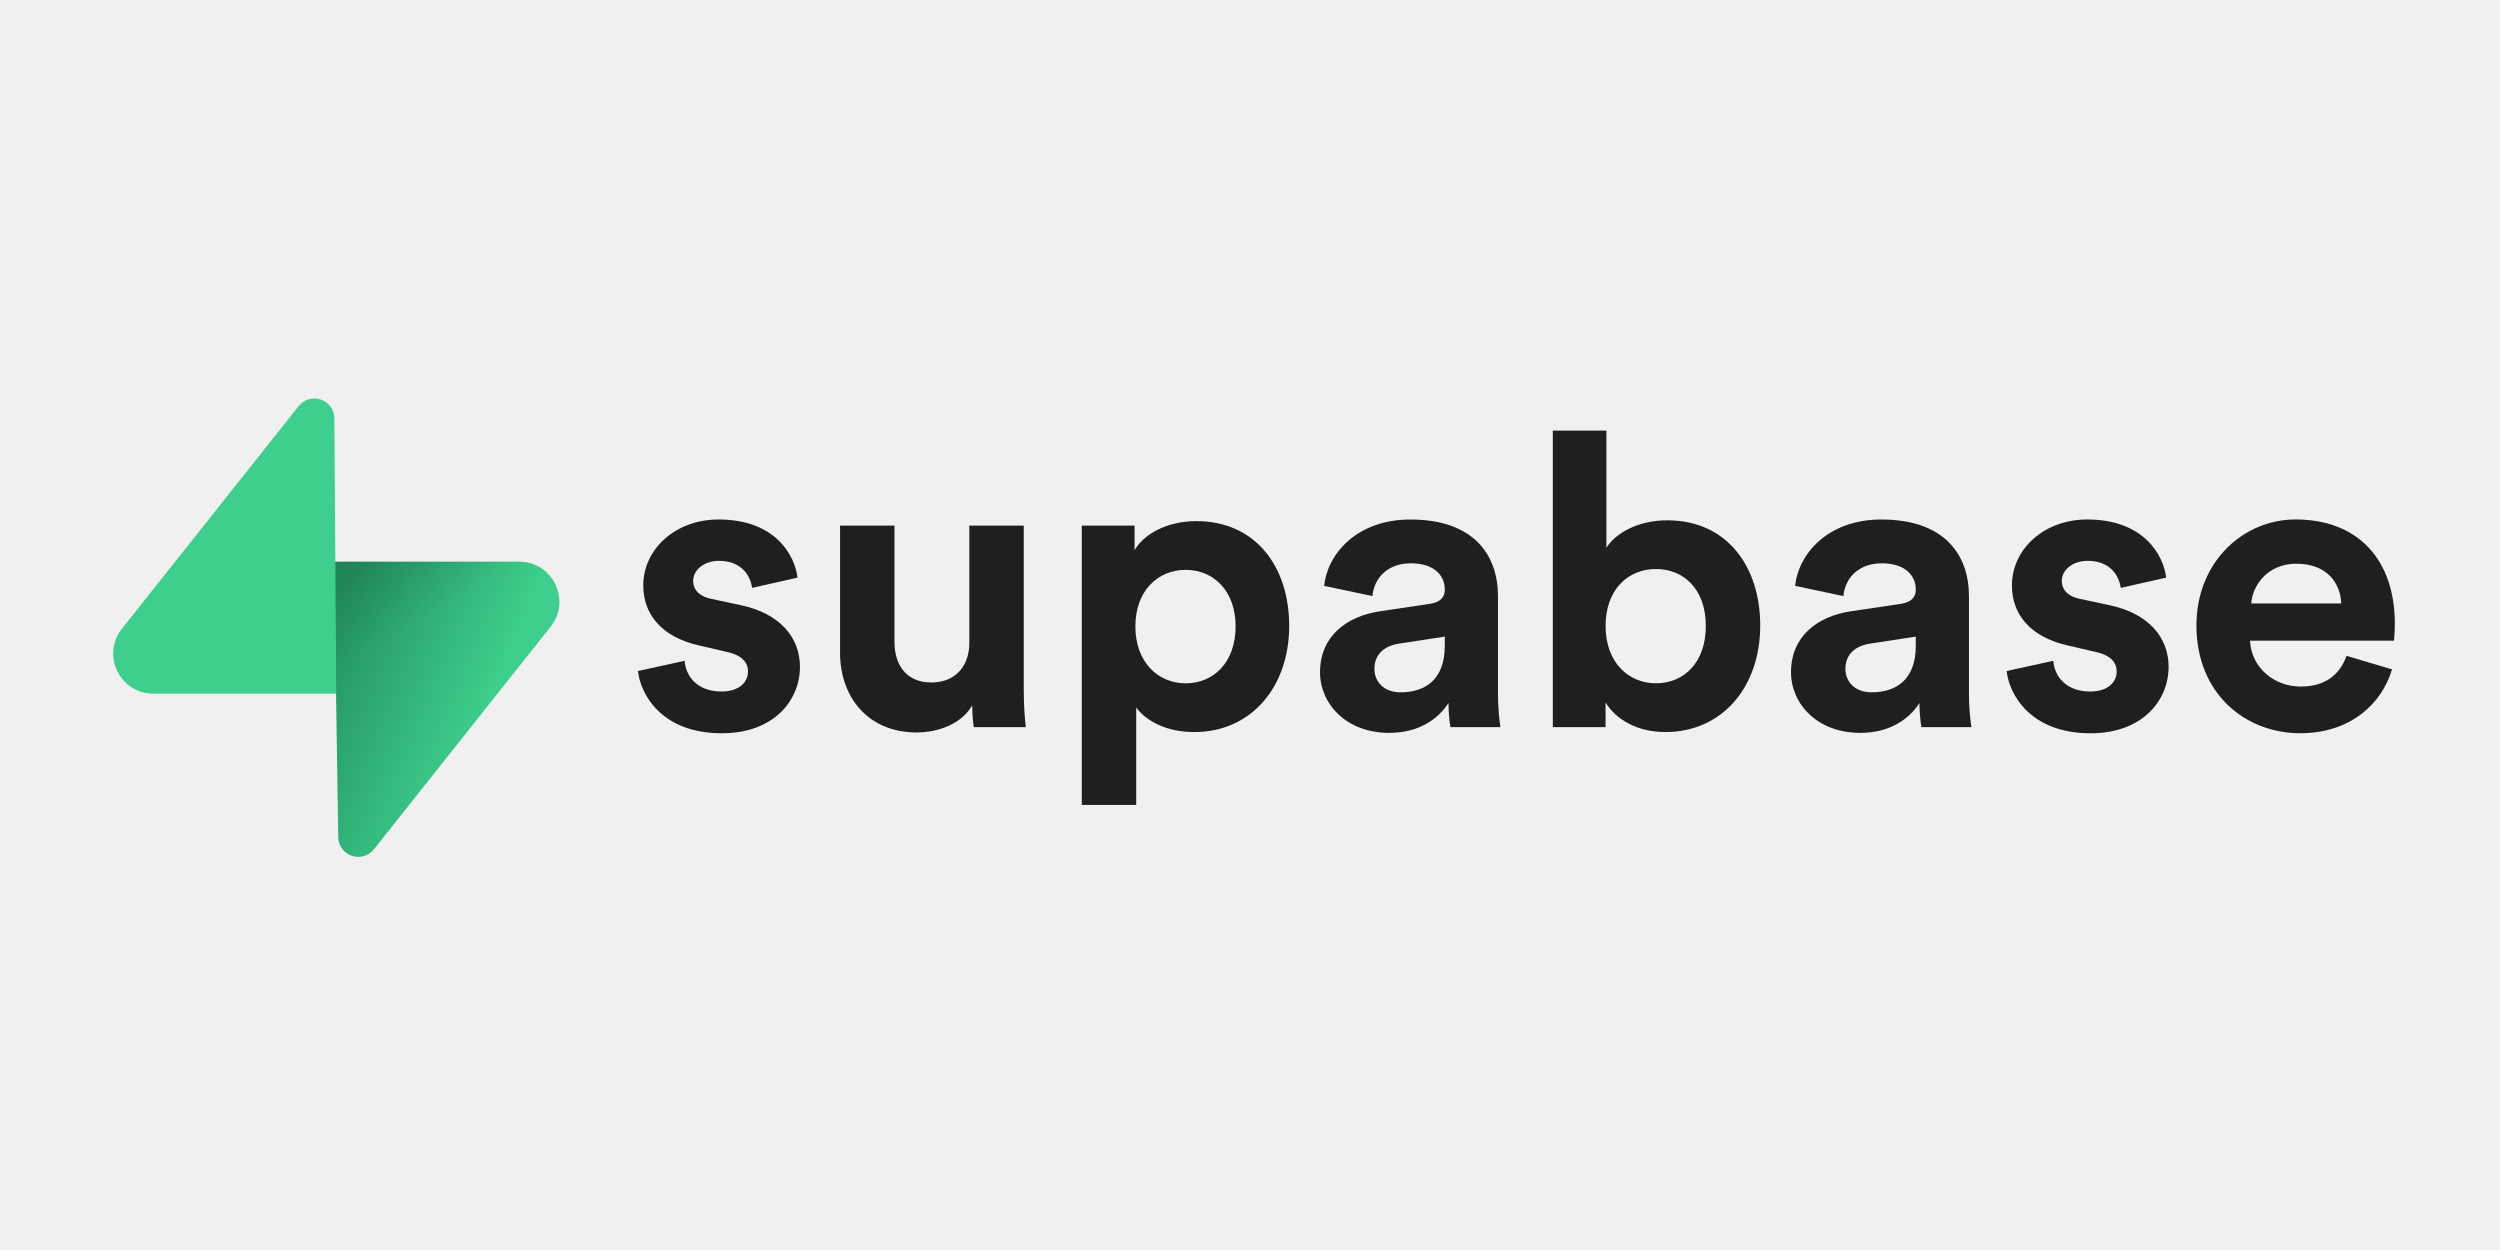
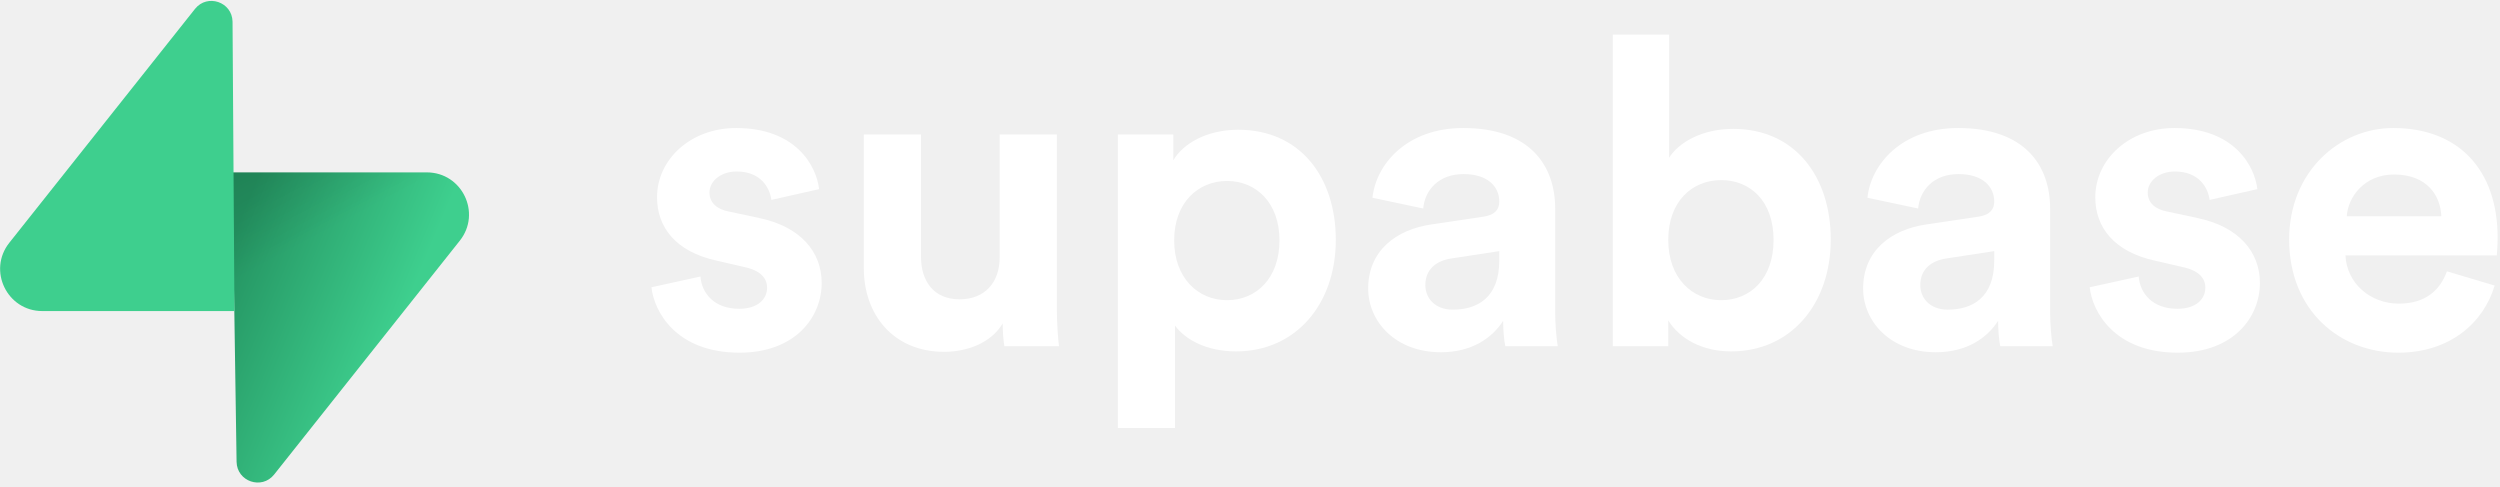
- <svg xmlns="http://www.w3.org/2000/svg" width="120" height="60" viewBox="0 0 120 60" version="1.1" id="svg36" style="fill:none">
-   <path d="m 30.622,32.209 c 0.118,1.101 1.119,2.988 4.025,2.988 2.533,0 3.751,-1.612 3.751,-3.185 0,-1.416 -0.962,-2.575 -2.867,-2.969 l -1.375,-0.295 c -0.53,-0.098 -0.883,-0.393 -0.883,-0.865 0,-0.55 0.55,-0.963 1.237,-0.963 1.1,0 1.512,0.727 1.59,1.298 l 2.18,-0.491 c -0.118,-1.042 -1.041,-2.792 -3.79,-2.792 -2.081,0 -3.613,1.435 -3.613,3.165 0,1.356 0.844,2.477 2.71,2.89 l 1.276,0.295 c 0.746,0.157 1.041,0.511 1.041,0.944 0,0.511 -0.412,0.963 -1.276,0.963 -1.139,0 -1.708,-0.708 -1.767,-1.474 z" id="path2" style="fill:#1f1f1f;stroke-width:0.197" />
-   <path d="m 46.744,34.902 h 2.494 c -0.039,-0.334 -0.098,-1.003 -0.098,-1.75 v -7.923 h -2.612 v 5.623 c 0,1.121 -0.667,1.907 -1.826,1.907 -1.217,0 -1.767,-0.865 -1.767,-1.946 v -5.583 h -2.612 v 6.114 c 0,2.104 1.335,3.814 3.672,3.814 1.021,0 2.141,-0.393 2.671,-1.298 0,0.393 0.039,0.845 0.078,1.042 z" id="path4" style="fill:#1f1f1f;stroke-width:0.197" />
-   <path d="M 54.538,38.638 V 33.959 c 0.471,0.649 1.453,1.18 2.788,1.18 2.729,0 4.555,-2.163 4.555,-5.092 0,-2.87 -1.63,-5.033 -4.457,-5.033 -1.453,0 -2.533,0.649 -2.965,1.396 v -1.18 h -2.533 v 13.408 z m 4.771,-8.572 c 0,1.73 -1.06,2.733 -2.396,2.733 -1.335,0 -2.415,-1.022 -2.415,-2.733 0,-1.71 1.08,-2.713 2.415,-2.713 1.335,0 2.396,1.003 2.396,2.713 z" id="path6" style="fill:#1f1f1f;stroke-width:0.197" />
-   <path d="m 63.361,32.268 c 0,1.514 1.257,2.91 3.319,2.91 1.433,0 2.356,-0.668 2.847,-1.435 0,0.374 0.039,0.904 0.098,1.16 h 2.396 c -0.059,-0.334 -0.118,-1.022 -0.118,-1.533 v -4.758 c 0,-1.946 -1.139,-3.676 -4.202,-3.676 -2.592,0 -3.986,1.671 -4.143,3.185 l 2.317,0.491 c 0.079,-0.845 0.707,-1.573 1.846,-1.573 1.1,0 1.63,0.57 1.63,1.258 0,0.334 -0.177,0.609 -0.726,0.688 l -2.376,0.354 c -1.61,0.236 -2.887,1.199 -2.887,2.929 z m 3.868,0.963 c -0.844,0 -1.257,-0.55 -1.257,-1.121 0,-0.747 0.53,-1.121 1.198,-1.219 l 2.18,-0.334 v 0.432 c 0,1.71 -1.021,2.241 -2.121,2.241 z" id="path8" style="fill:#1f1f1f;stroke-width:0.197" />
-   <path d="M 77.068,34.902 V 33.723 c 0.51,0.826 1.531,1.415 2.867,1.415 2.749,0 4.556,-2.182 4.556,-5.111 0,-2.87 -1.63,-5.052 -4.458,-5.052 -1.434,0 -2.494,0.629 -2.926,1.317 v -5.623 h -2.572 V 34.902 Z m 4.811,-4.856 c 0,1.769 -1.06,2.752 -2.396,2.752 -1.316,0 -2.415,-1.003 -2.415,-2.752 0,-1.769 1.1,-2.733 2.415,-2.733 1.335,0 2.396,0.963 2.396,2.733 z" id="path10" style="fill:#1f1f1f;stroke-width:0.197" />
-   <path d="m 85.969,32.268 c 0,1.514 1.257,2.91 3.318,2.91 1.433,0 2.356,-0.668 2.847,-1.435 0,0.374 0.04,0.904 0.098,1.16 h 2.396 c -0.059,-0.334 -0.118,-1.022 -0.118,-1.533 v -4.758 c 0,-1.946 -1.139,-3.676 -4.202,-3.676 -2.592,0 -3.986,1.671 -4.143,3.185 l 2.317,0.491 c 0.079,-0.845 0.707,-1.573 1.846,-1.573 1.1,0 1.63,0.57 1.63,1.258 0,0.334 -0.177,0.609 -0.727,0.688 l -2.376,0.354 c -1.61,0.236 -2.887,1.199 -2.887,2.929 z m 3.868,0.963 c -0.844,0 -1.257,-0.55 -1.257,-1.121 0,-0.747 0.53,-1.121 1.198,-1.219 l 2.18,-0.334 v 0.432 c 0,1.71 -1.021,2.241 -2.121,2.241 z" id="path12" style="fill:#1f1f1f;stroke-width:0.197" />
-   <path d="m 96.318,32.209 c 0.118,1.101 1.119,2.988 4.025,2.988 2.533,0 3.75,-1.612 3.75,-3.185 0,-1.416 -0.962,-2.575 -2.867,-2.969 l -1.375,-0.295 c -0.53,-0.098 -0.883,-0.393 -0.883,-0.865 0,-0.55 0.55,-0.963 1.237,-0.963 1.1,0 1.512,0.727 1.591,1.298 l 2.179,-0.491 c -0.118,-1.042 -1.041,-2.792 -3.79,-2.792 -2.082,0 -3.613,1.435 -3.613,3.165 0,1.356 0.844,2.477 2.71,2.89 L 100.56,31.285 c 0.746,0.157 1.041,0.511 1.041,0.944 0,0.511 -0.412,0.963 -1.276,0.963 -1.139,0 -1.708,-0.708 -1.767,-1.474 z" id="path14" style="fill:#1f1f1f;stroke-width:0.197" />
-   <path d="m 108.06,28.965 c 0.059,-0.885 0.805,-1.907 2.16,-1.907 1.492,0 2.121,0.944 2.16,1.907 z m 4.575,2.516 c -0.314,0.865 -0.982,1.474 -2.199,1.474 -1.296,0 -2.376,-0.924 -2.435,-2.202 h 6.912 c 0,-0.039 0.039,-0.433 0.039,-0.806 0,-3.106 -1.787,-5.013 -4.771,-5.013 -2.474,0 -4.752,2.005 -4.752,5.092 0,3.263 2.337,5.17 4.988,5.17 2.376,0 3.908,-1.396 4.399,-3.067 z" id="path16" style="fill:#1f1f1f;stroke-width:0.197" />
-   <path d="m 17.95,40.764 c -0.562,0.708 -1.702,0.32 -1.715,-0.584 L 16.036,26.961 h 8.888 c 1.61,0 2.508,1.859 1.507,3.12 z" id="path18" style="fill:url(#paint0_linear);stroke-width:0.197" />
-   <path d="m 17.95,40.764 c -0.562,0.708 -1.702,0.32 -1.715,-0.584 L 16.036,26.961 h 8.888 c 1.61,0 2.508,1.859 1.507,3.12 z" id="path20" style="fill:url(#paint1_linear);fill-opacity:0.2;stroke-width:0.197" />
-   <path d="m 14.335,19.494 c 0.562,-0.708 1.702,-0.32 1.715,0.584 l 0.087,13.218 H 7.36 c -1.61,0 -2.508,-1.859 -1.507,-3.12 z" id="path22" style="fill:#3ecf8e;stroke-width:0.197" />
-   <defs id="defs34">
-     <linearGradient id="paint0_linear" x1="53.974" y1="54.974" x2="94.163" y2="71.829" gradientUnits="userSpaceOnUse" gradientTransform="matrix(0.1965507,0,0,0.1965507,5.427772,19.0871)">
-       <stop stop-color="#249361" id="stop24" />
-       <stop offset="1" stop-color="#3ECF8E" id="stop26" />
+ <svg xmlns="http://www.w3.org/2000/svg" width="581" height="113" viewBox="0 0 581 113" fill="none">
+   <path d="M151.397 66.761C151.996 72.362 157.091 81.964 171.877 81.964C184.764 81.964 190.959 73.762 190.959 65.761C190.959 58.559 186.063 52.658 176.373 50.657L169.379 49.157C166.682 48.657 164.884 47.157 164.884 44.756C164.884 41.955 167.681 39.855 171.178 39.855C176.772 39.855 178.87 43.556 179.27 46.456L190.359 43.956C189.76 38.655 185.064 29.753 171.078 29.753C160.488 29.753 152.696 37.054 152.696 45.856C152.696 52.758 156.991 58.459 166.482 60.559L172.976 62.06C176.772 62.86 178.271 64.66 178.271 66.861C178.271 69.462 176.173 71.762 171.777 71.762C165.983 71.762 163.085 68.161 162.786 64.26L151.397 66.761Z" fill="white" />
+   <path d="M233.421 80.464H246.109C245.909 78.763 245.609 75.363 245.609 71.562V31.253H232.321V59.859C232.321 65.561 228.925 69.561 223.031 69.561C216.837 69.561 214.039 65.16 214.039 59.659V31.253H200.752V62.36C200.752 73.062 207.545 81.764 219.434 81.764C224.628 81.764 230.325 79.764 233.022 75.163C233.022 77.163 233.221 79.464 233.421 80.464Z" fill="white" />
+   <path d="M273.076 99.468V75.663C275.473 78.964 280.469 81.664 287.263 81.664C301.149 81.664 310.439 70.662 310.439 55.758C310.439 41.155 302.148 30.153 287.762 30.153C280.37 30.153 274.875 33.453 272.677 37.254V31.253H259.79V99.468H273.076ZM297.352 55.858C297.352 64.661 291.958 69.762 285.164 69.762C278.372 69.762 272.877 64.561 272.877 55.858C272.877 47.157 278.372 42.055 285.164 42.055C291.958 42.055 297.352 47.157 297.352 55.858Z" fill="white" />
+   <path d="M317.964 67.061C317.964 74.763 324.357 81.864 334.848 81.864C342.139 81.864 346.835 78.463 349.332 74.562C349.332 76.463 349.532 79.163 349.832 80.464H362.02C361.72 78.763 361.422 75.263 361.422 72.662V48.457C361.422 38.554 355.627 29.753 340.043 29.753C326.855 29.753 319.761 38.254 318.963 45.956L330.751 48.457C331.151 44.156 334.348 40.455 340.141 40.455C345.737 40.455 348.434 43.356 348.434 46.856C348.434 48.557 347.536 49.957 344.738 50.357L332.65 52.158C324.458 53.358 317.964 58.259 317.964 67.061ZM337.644 71.962C333.349 71.962 331.25 69.161 331.25 66.261C331.25 62.46 333.947 60.559 337.345 60.059L348.434 58.359V60.559C348.434 69.261 343.239 71.962 337.644 71.962Z" fill="white" />
+   <path d="M387.703 80.464V74.463C390.299 78.664 395.494 81.664 402.288 81.664C416.276 81.664 425.467 70.562 425.467 55.658C425.467 41.055 417.174 29.953 402.788 29.953C395.494 29.953 390.1 33.154 387.902 36.654V8.048H374.815V80.464H387.703ZM412.178 55.758C412.178 64.76 406.784 69.762 399.99 69.762C393.297 69.762 387.703 64.661 387.703 55.758C387.703 46.756 393.297 41.855 399.99 41.855C406.784 41.855 412.178 46.756 412.178 55.758Z" fill="white" />
+   <path d="M432.99 67.061C432.99 74.763 439.383 81.864 449.873 81.864C457.165 81.864 461.862 78.463 464.358 74.562C464.358 76.463 464.559 79.163 464.858 80.464H477.046C476.748 78.763 476.448 75.263 476.448 72.662V48.457C476.448 38.554 470.653 29.753 455.068 29.753C441.881 29.753 434.788 38.254 433.989 45.956L445.776 48.457C446.177 44.156 449.374 40.455 455.167 40.455C460.763 40.455 463.46 43.356 463.46 46.856C463.46 48.557 462.561 49.957 459.763 50.357L447.676 52.158C439.484 53.358 432.99 58.259 432.99 67.061ZM452.671 71.962C448.375 71.962 446.276 69.161 446.276 66.261C446.276 62.46 448.973 60.559 452.371 60.059L463.46 58.359V60.559C463.46 69.261 458.265 71.962 452.671 71.962Z" fill="white" />
+   <path d="M485.645 66.761C486.243 72.362 491.339 81.964 506.124 81.964C519.012 81.964 525.205 73.762 525.205 65.761C525.205 58.559 520.311 52.658 510.62 50.657L503.626 49.157C500.929 48.657 499.132 47.157 499.132 44.756C499.132 41.955 501.928 39.855 505.425 39.855C511.021 39.855 513.118 43.556 513.519 46.456L524.607 43.956C524.007 38.655 519.312 29.753 505.326 29.753C494.735 29.753 486.944 37.054 486.944 45.856C486.944 52.758 491.238 58.459 500.73 60.559L507.224 62.06C511.021 62.86 512.519 64.66 512.519 66.861C512.519 69.462 510.421 71.762 506.025 71.762C500.23 71.762 497.334 68.161 497.034 64.26L485.645 66.761Z" fill="white" />
+   <path d="M545.385 50.257C545.685 45.756 549.482 40.555 556.375 40.555C563.967 40.555 567.165 45.356 567.365 50.257H545.385ZM568.664 63.06C567.065 67.461 563.668 70.562 557.474 70.562C550.88 70.562 545.385 65.861 545.087 59.359H580.252C580.252 59.159 580.451 57.159 580.451 55.258C580.451 39.455 571.361 29.753 556.175 29.753C543.588 29.753 531.998 39.955 531.998 55.658C531.998 72.262 543.886 81.964 557.374 81.964C569.462 81.964 577.255 74.863 579.753 66.361L568.664 63.06Z" fill="white" />
+   <path d="M63.708 110.284C60.848 113.885 55.05 111.912 54.981 107.314L53.974 40.063L99.194 40.063C107.384 40.063 111.952 49.523 106.859 55.937L63.708 110.284Z" fill="url(#paint0_linear)" />
+   <path d="M63.708 110.284C60.848 113.885 55.05 111.912 54.981 107.314L53.974 40.063L99.194 40.063C107.384 40.063 111.952 49.523 106.859 55.937L63.708 110.284Z" fill="url(#paint1_linear)" fill-opacity="0.2" />
+   <path d="M45.317 2.071C48.176 -1.53 53.974 0.443 54.043 5.041L54.485 72.292H9.831C1.64 72.292 -2.928 62.832 2.166 56.417L45.317 2.071Z" fill="#3ECF8E" />
+   <defs>
+     <linearGradient id="paint0_linear" x1="53.974" y1="54.974" x2="94.163" y2="71.829" gradientUnits="userSpaceOnUse">
+       <stop stop-color="#249361" />
+       <stop offset="1" stop-color="#3ECF8E" />
    </linearGradient>
-     <linearGradient id="paint1_linear" x1="36.156" y1="30.578" x2="54.484" y2="65.081" gradientUnits="userSpaceOnUse" gradientTransform="matrix(0.1965507,0,0,0.1965507,5.427772,19.0871)">
-       <stop id="stop29" />
-       <stop offset="1" stop-opacity="0" id="stop31" />
+     <linearGradient id="paint1_linear" x1="36.156" y1="30.578" x2="54.484" y2="65.081" gradientUnits="userSpaceOnUse">
+       <stop />
+       <stop offset="1" stop-opacity="0" />
    </linearGradient>
  </defs>
</svg>
